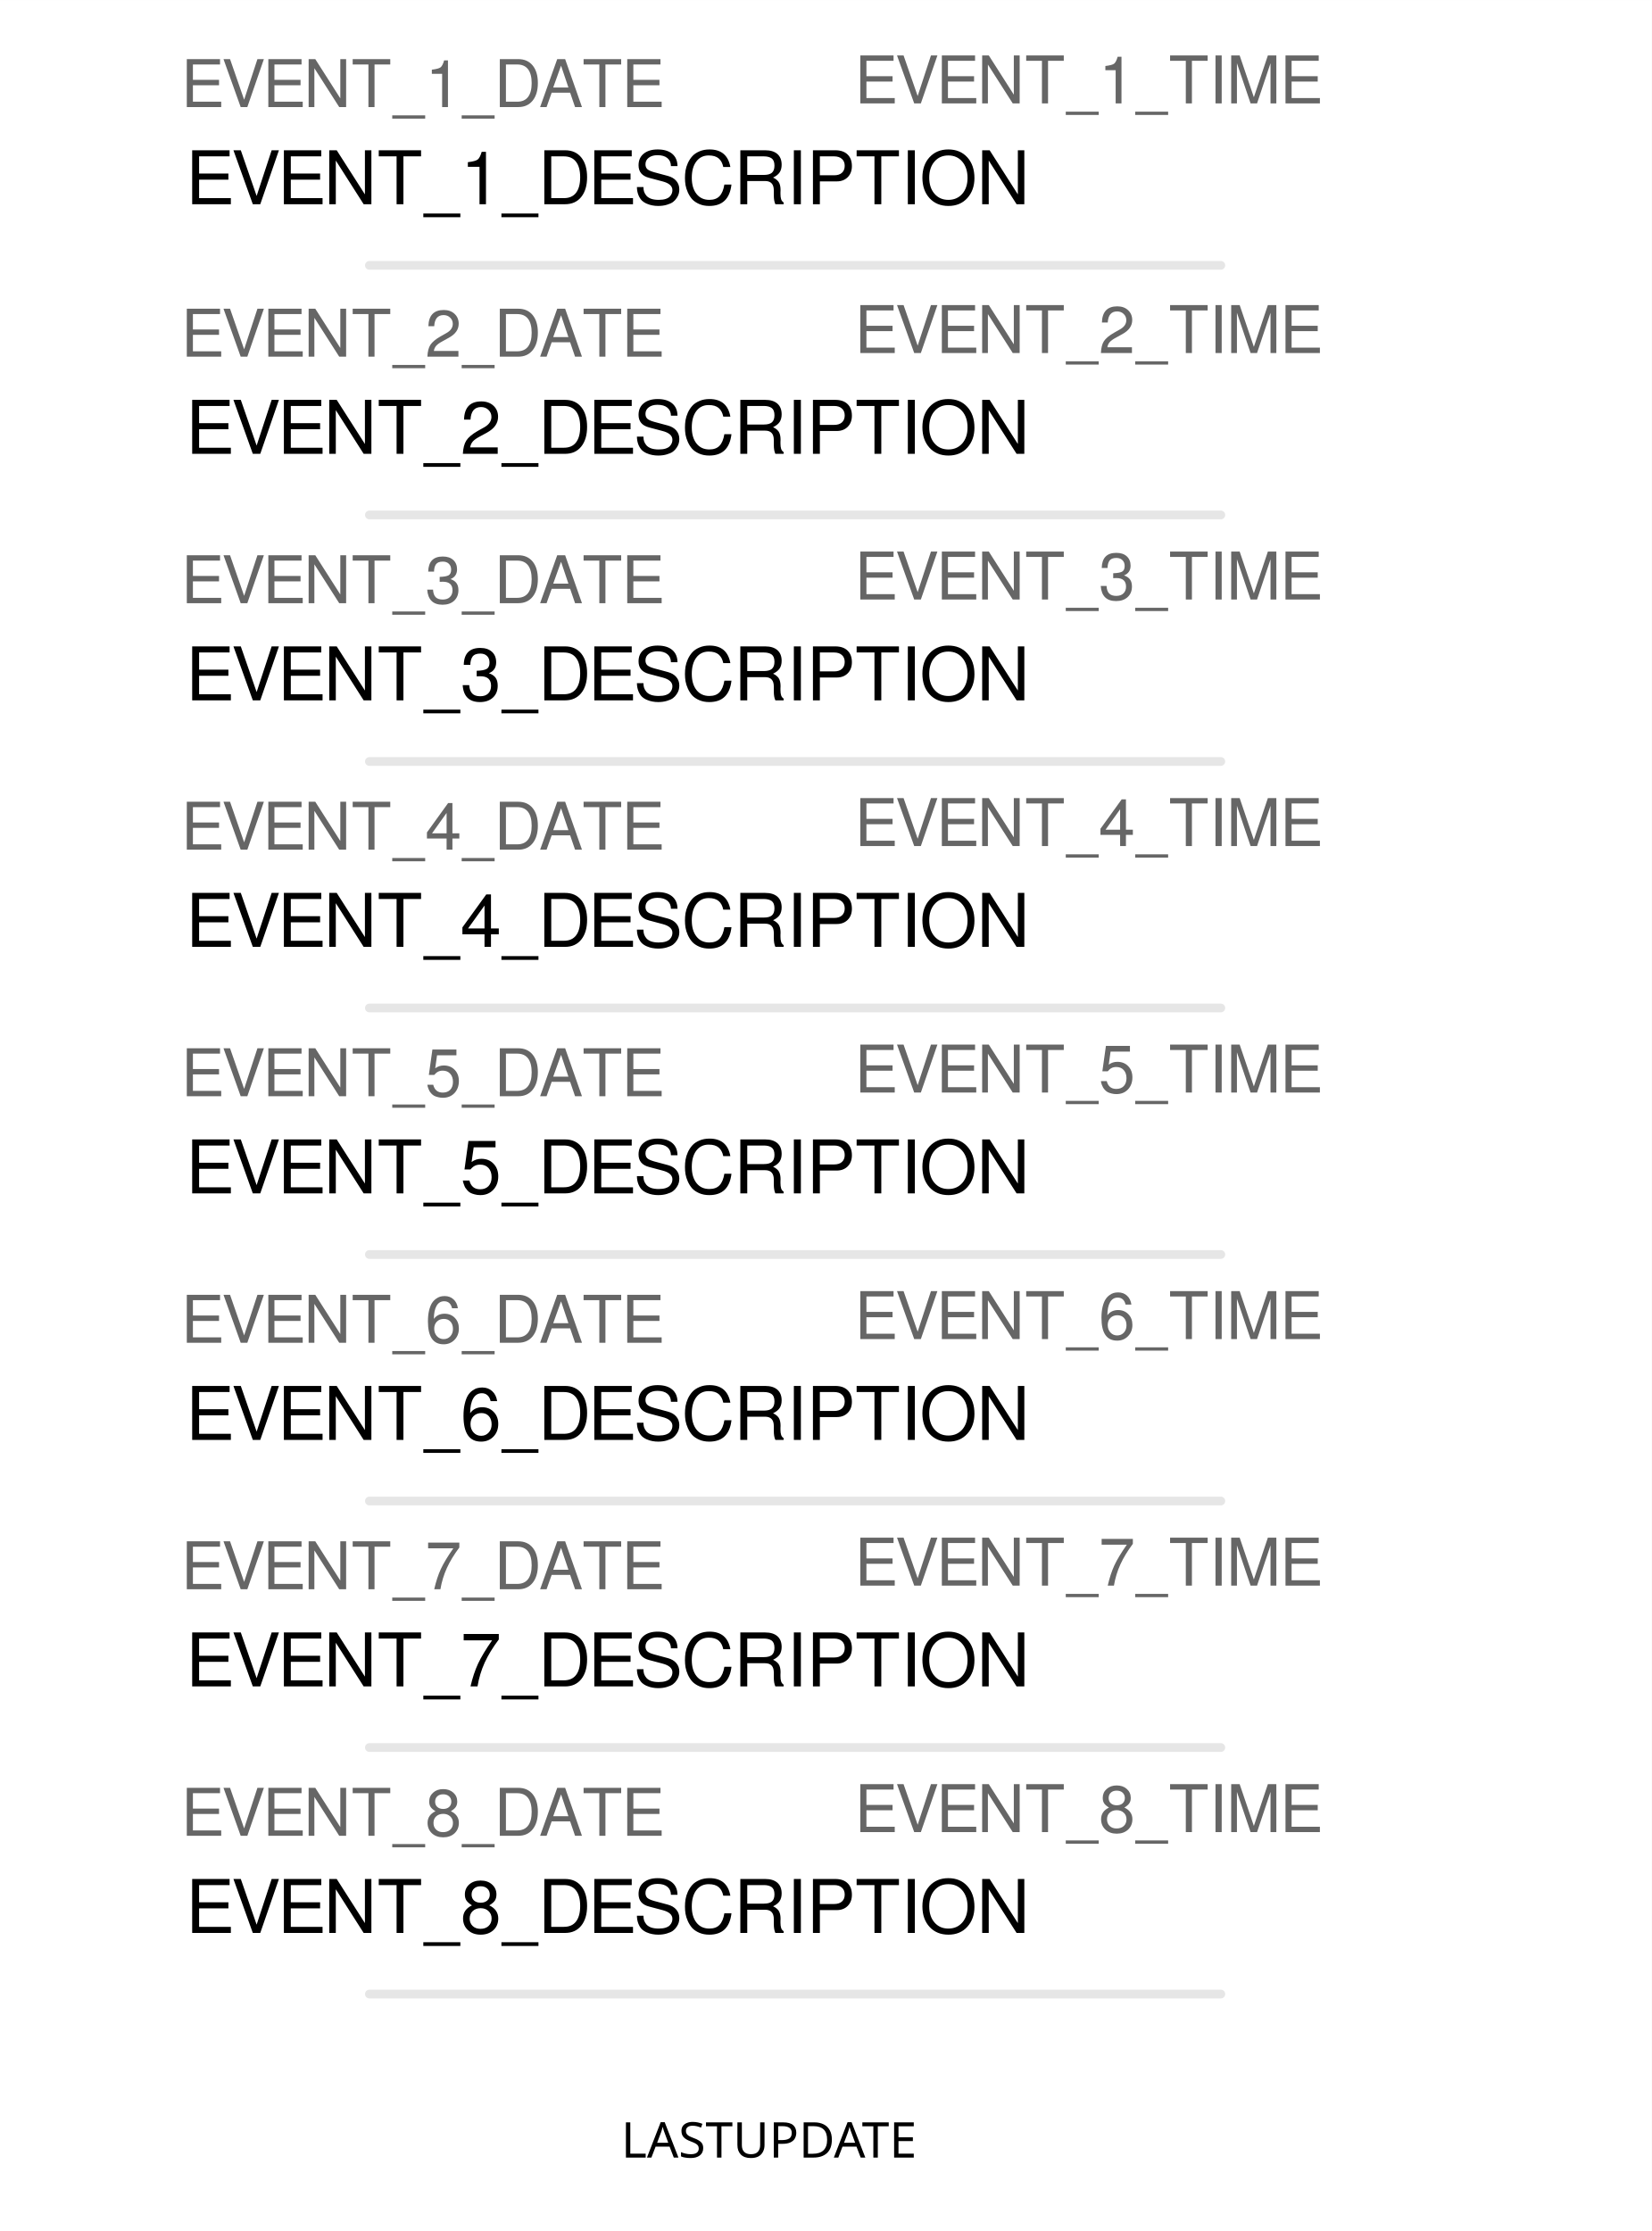
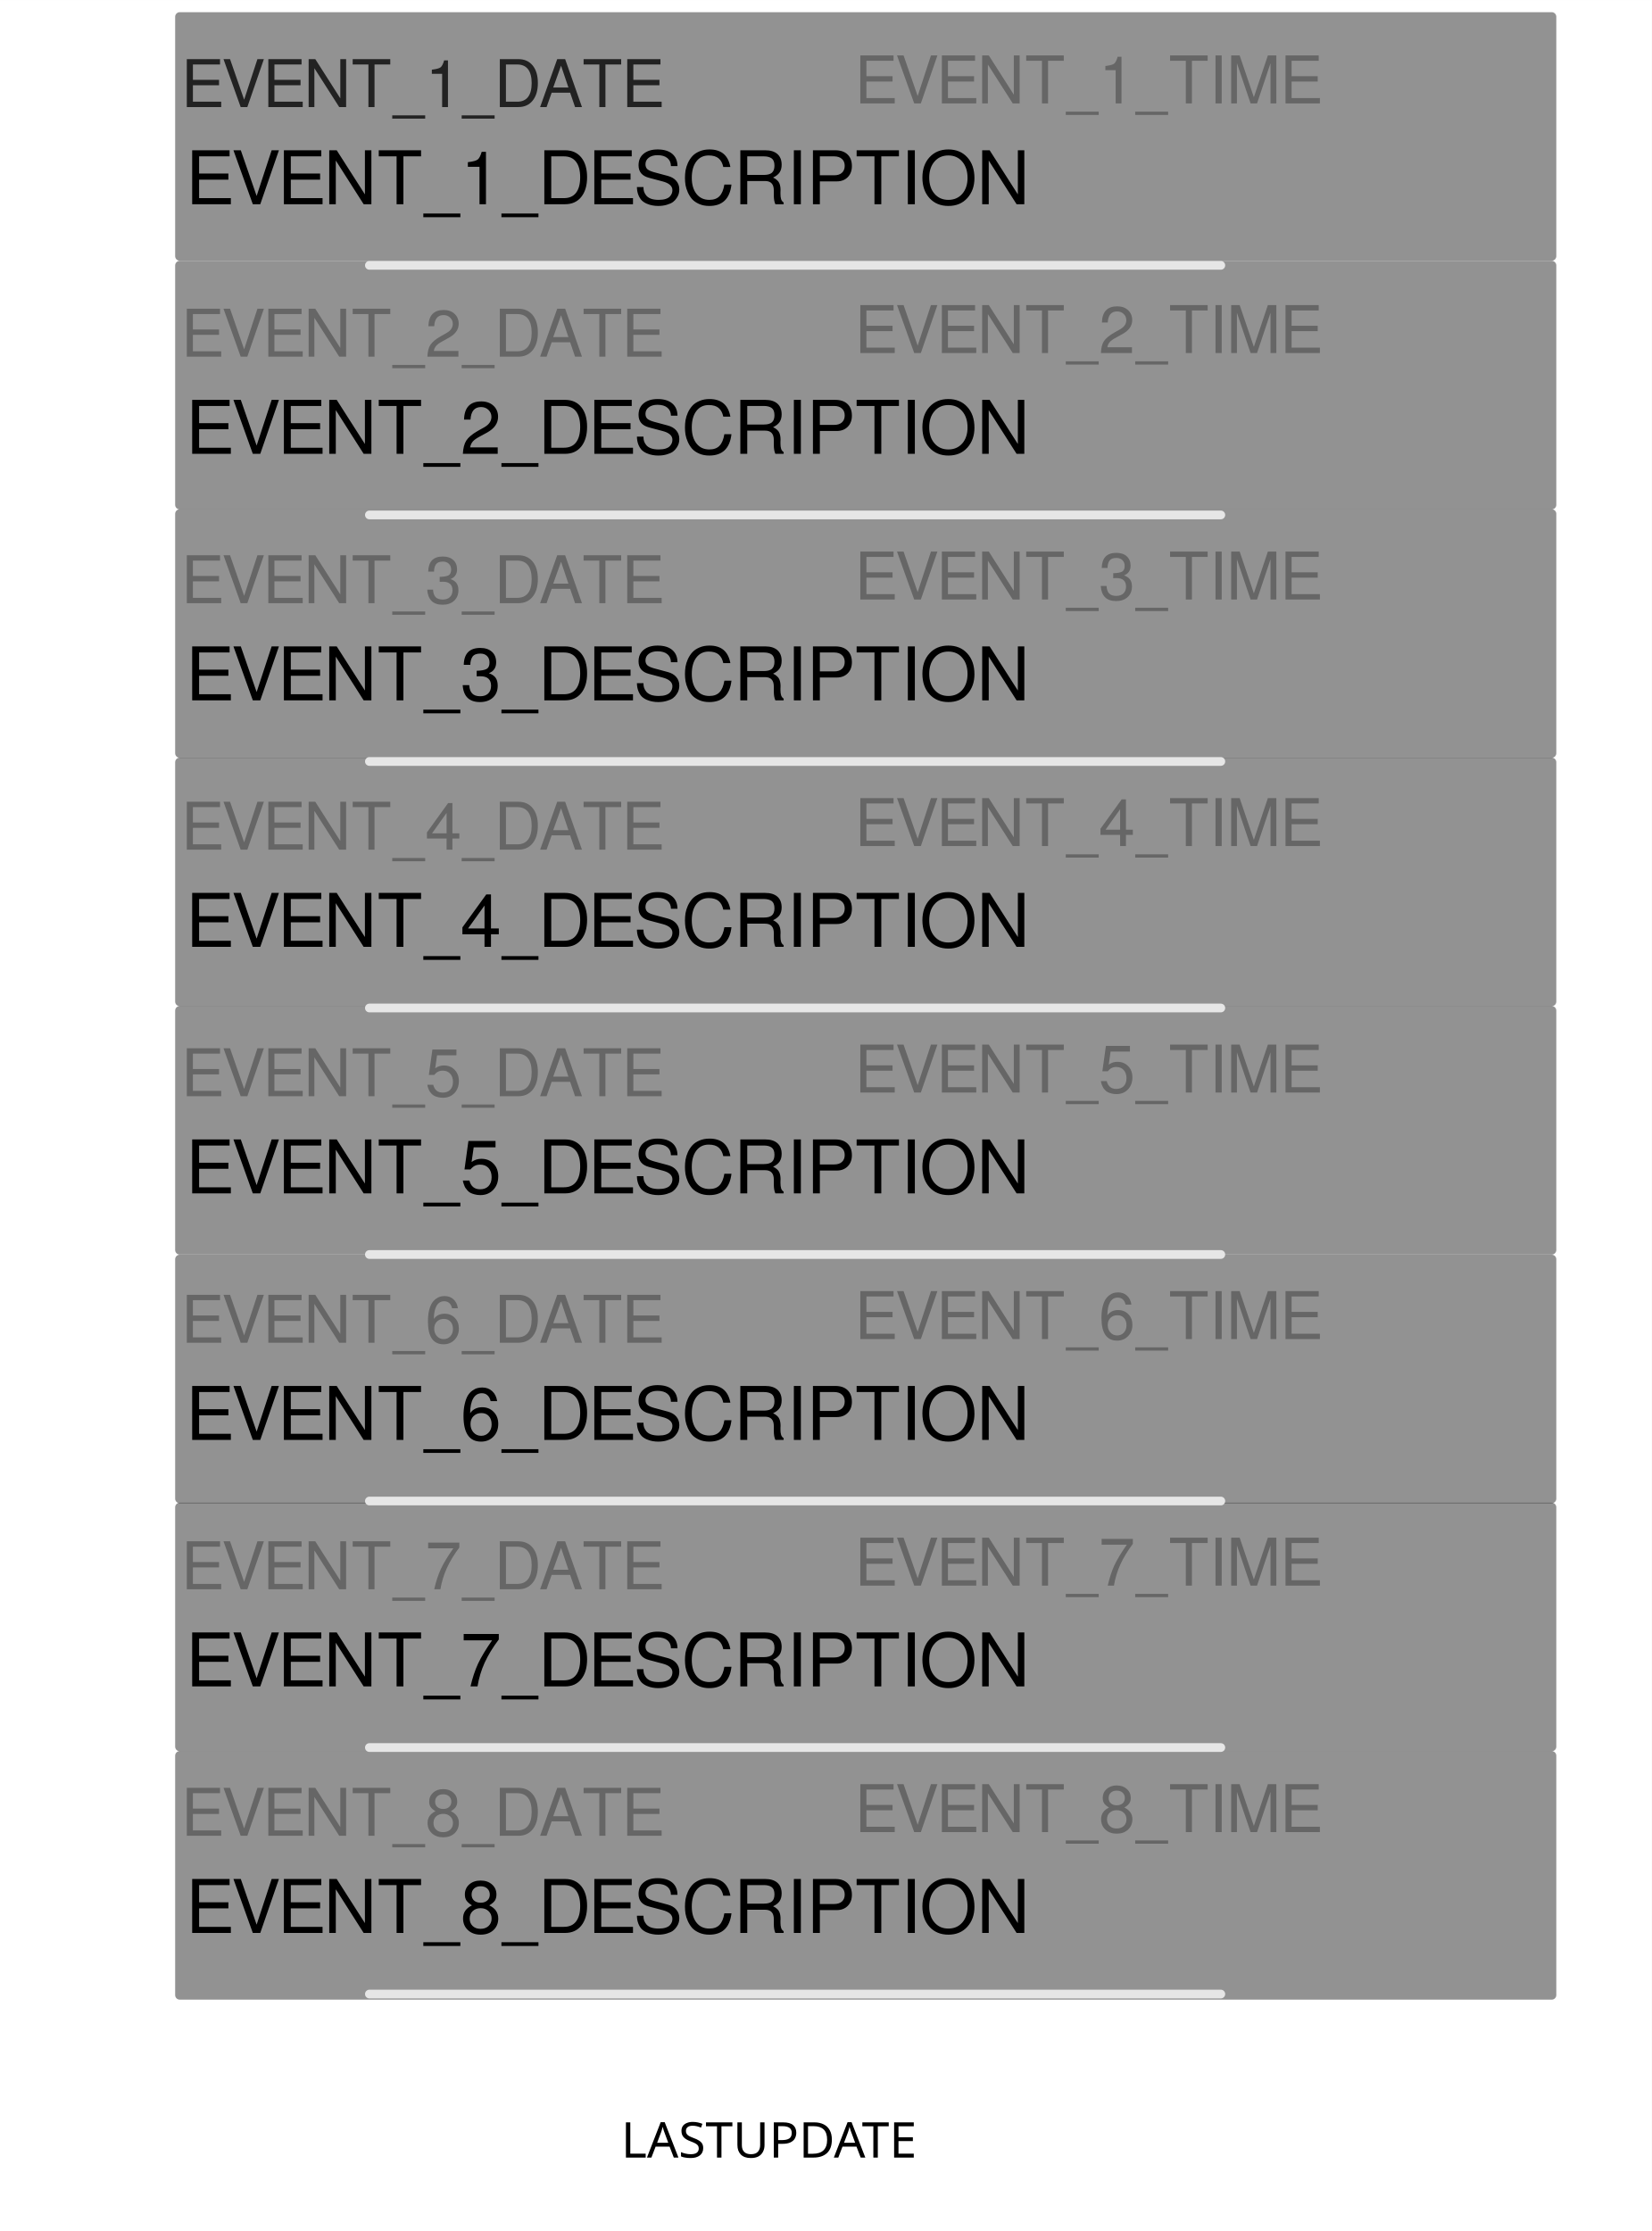
<svg xmlns="http://www.w3.org/2000/svg" width="1072" height="1448" viewBox="0 0 283.633 383.117" version="1.1" id="svg8">
  <defs id="defs2" />
  <g id="layer1" transform="translate(0,86.11669)" style="display:inline">
    <rect style="fill:#ffffff;fill-opacity:1;stroke:none;stroke-width:0.348;stroke-miterlimit:4;stroke-dasharray:none;stroke-opacity:1" id="rect815" width="283.633" height="383.117" x="0" y="-86.107" />
  </g>
  <g id="layer2">
+     <rect style="opacity:1;fill:EVENT_1_BG;fill-opacity:0.426;stroke-width:0.261" id="rect2341" width="237.154" height="42.682" x="30.075" y="2.094" ry="0.788" />
+     <rect style="opacity:1;fill:EVENT_2_BG;fill-opacity:0.426;stroke-width:0.261" id="rect2341-6" width="237.154" height="42.682" x="30.075" y="44.796" ry="0.788" />
+     <rect style="opacity:1;fill:EVENT_3_BG;fill-opacity:0.426;stroke-width:0.261" id="rect2341-6-1" width="237.154" height="42.682" x="30.075" y="87.451" ry="0.788" />
+     <rect style="opacity:1;fill:EVENT_4_BG;fill-opacity:0.426;stroke-width:0.261" id="rect2341-6-1-0" width="237.154" height="42.682" x="30.075" y="130.107" ry="0.788" />
+     <rect style="opacity:1;fill:EVENT_5_BG;fill-opacity:0.426;stroke-width:0.261" id="rect2341-6-1-0-4" width="237.154" height="42.682" x="30.075" y="172.762" ry="0.788" />
+     <rect style="opacity:1;fill:EVENT_6_BG;fill-opacity:0.426;stroke-width:0.261" id="rect2341-6-1-0-4-2" width="237.154" height="42.682" x="30.075" y="215.464" ry="0.788" />
+     <rect style="opacity:1;fill:EVENT_7_BG;fill-opacity:0.426;stroke-width:0.261" id="rect2341-6-1-0-4-2-2" width="237.154" height="42.682" x="30.075" y="258.05" ry="0.788" />
+     <rect style="opacity:1;fill:EVENT_8_BG;fill-opacity:0.426;stroke-width:0.261" id="rect2341-6-1-0-4-2-2-2" width="237.154" height="42.682" x="30.075" y="300.706" ry="0.788" />
    <text xml:space="preserve" style="font-style:normal;font-weight:normal;font-size:10.583px;line-height:1.25;font-family:sans-serif;text-align:end;letter-spacing:0px;word-spacing:0px;text-anchor:end;fill:#000000;fill-opacity:1;stroke:none;stroke-width:0.265" x="138.907" y="370.509" id="text837">
      <tspan id="tspan835" x="138.907" y="370.509" style="font-size:8.467px;text-align:center;text-anchor:middle;stroke-width:0.265">LASTUPDATE</tspan>
    </text>
    <g id="g1019" transform="translate(11.1125,2.116677)">
      <text id="text822-8-0" y="16.271" x="20.059" style="font-style:normal;font-weight:normal;font-size:10.583px;line-height:1.25;font-family:sans-serif;letter-spacing:0px;word-spacing:0px;fill:#666666;fill-opacity:1;stroke:none;stroke-width:0.265;" xml:space="preserve">
-         <tspan style="font-style:normal;font-variant:normal;font-weight:normal;font-stretch:normal;font-size:11.289px;font-family:FreeSans;-inkscape-font-specification:'FreeSans, Normal';stroke-width:0.265;fill:#666666;text-anchor:start;text-align:start;writing-mode:lr;font-variant-ligatures:normal;font-variant-caps:normal;font-variant-numeric:normal;font-feature-settings:normal" y="16.271" x="20.059" id="tspan820-6-7">EVENT_1_DATE</tspan>
+         <tspan style="font-style:normal;font-variant:normal;font-weight:normal;font-stretch:normal;font-size:11.289px;font-family:FreeSans;-inkscape-font-specification:'FreeSans, Normal';stroke-width:0.265;fill:#222222;text-anchor:start;text-align:start;writing-mode:lr;font-variant-ligatures:normal;font-variant-caps:normal;font-variant-numeric:normal;font-feature-settings:normal" y="16.271" x="20.059" id="tspan820-6-7">EVENT_1_DATE</tspan>
      </text>
      <text id="text822-8-0-75" y="15.639" x="135.706" style="font-style:normal;font-weight:normal;font-size:10.583px;line-height:1.25;font-family:sans-serif;letter-spacing:0px;word-spacing:0px;fill:#666666;fill-opacity:1;stroke:none;stroke-width:0.265;" xml:space="preserve">
        <tspan style="font-style:normal;font-variant:normal;font-weight:normal;font-stretch:normal;font-size:11.289px;font-family:FreeSans;-inkscape-font-specification:'FreeSans, Normal';stroke-width:0.265;fill:#666666;text-anchor:start;text-align:justify;writing-mode:lr;font-variant-ligatures:normal;font-variant-caps:normal;font-variant-numeric:normal;font-feature-settings:normal" y="15.639" x="135.706" id="tspan820-6-7-9">EVENT_1_TIME</tspan>
      </text>
      <text id="text822-8-0-6" y="32.955" x="20.873" style="font-style:normal;font-weight:normal;font-size:10.583px;line-height:1.25;font-family:sans-serif;letter-spacing:0px;word-spacing:0px;fill:#000000;fill-opacity:1;stroke:none;stroke-width:0.265" xml:space="preserve">
        <tspan style="font-style:normal;font-variant:normal;font-weight:normal;font-stretch:normal;font-size:12.7px;font-family:FreeSans;-inkscape-font-specification:'FreeSans, Normal';stroke-width:0.265;text-anchor:start;text-align:start;writing-mode:lr;font-variant-ligatures:normal;font-variant-caps:normal;font-variant-numeric:normal;font-feature-settings:normal" y="32.955" x="20.873" id="tspan820-6-7-2">EVENT_1_DESCRIPTION</tspan>
      </text>
    </g>
    <path style="fill:none;stroke:#e6e6e6;stroke-width:1.5;stroke-linecap:round;stroke-linejoin:miter;stroke-miterlimit:4;stroke-dasharray:none;stroke-opacity:1" d="M 63.426,45.566 H 209.623" id="path1037" />
    <g id="g1019-3" transform="translate(11.1125,44.9792)">
      <text id="text822-8-0-9" y="16.271" x="20.059" style="font-style:normal;font-weight:normal;font-size:10.583px;line-height:1.25;font-family:sans-serif;letter-spacing:0px;word-spacing:0px;fill:#666666;fill-opacity:1;stroke:none;stroke-width:0.265" xml:space="preserve">
        <tspan style="font-style:normal;font-variant:normal;font-weight:normal;font-stretch:normal;font-size:11.289px;font-family:FreeSans;-inkscape-font-specification:'FreeSans, Normal';font-variant-ligatures:normal;font-variant-caps:normal;font-variant-numeric:normal;font-feature-settings:normal;text-align:start;writing-mode:lr-tb;text-anchor:start;fill:#666666;stroke-width:0.265" y="16.271" x="20.059" id="tspan820-6-7-1">EVENT_2_DATE</tspan>
      </text>
      <text id="text822-8-0-75-9" y="15.639" x="135.706" style="font-style:normal;font-weight:normal;font-size:10.583px;line-height:1.25;font-family:sans-serif;letter-spacing:0px;word-spacing:0px;fill:#666666;fill-opacity:1;stroke:none;stroke-width:0.265" xml:space="preserve">
        <tspan style="font-style:normal;font-variant:normal;font-weight:normal;font-stretch:normal;font-size:11.289px;font-family:FreeSans;-inkscape-font-specification:'FreeSans, Normal';font-variant-ligatures:normal;font-variant-caps:normal;font-variant-numeric:normal;font-feature-settings:normal;text-align:justify;writing-mode:lr-tb;text-anchor:start;fill:#666666;stroke-width:0.265" y="15.639" x="135.706" id="tspan820-6-7-9-6">EVENT_2_TIME</tspan>
      </text>
      <text id="text822-8-0-6-9" y="32.955" x="20.873" style="font-style:normal;font-weight:normal;font-size:10.583px;line-height:1.25;font-family:sans-serif;letter-spacing:0px;word-spacing:0px;fill:#000000;fill-opacity:1;stroke:none;stroke-width:0.265" xml:space="preserve">
        <tspan style="font-style:normal;font-variant:normal;font-weight:normal;font-stretch:normal;font-size:12.7px;font-family:FreeSans;-inkscape-font-specification:'FreeSans, Normal';font-variant-ligatures:normal;font-variant-caps:normal;font-variant-numeric:normal;font-feature-settings:normal;text-align:start;writing-mode:lr-tb;text-anchor:start;stroke-width:0.265" y="32.955" x="20.873" id="tspan820-6-7-2-3">EVENT_2_DESCRIPTION</tspan>
      </text>
    </g>
    <path style="fill:none;stroke:#e6e6e6;stroke-width:1.5;stroke-linecap:round;stroke-linejoin:miter;stroke-miterlimit:4;stroke-dasharray:none;stroke-opacity:1" d="M 63.426,88.428 H 209.623" id="path1037-3" />
    <g id="g1019-3-8" transform="translate(11.1125,87.31254)">
      <text id="text822-8-0-9-0" y="16.271" x="20.059" style="font-style:normal;font-weight:normal;font-size:10.583px;line-height:1.25;font-family:sans-serif;letter-spacing:0px;word-spacing:0px;fill:#666666;fill-opacity:1;stroke:none;stroke-width:0.265" xml:space="preserve">
        <tspan style="font-style:normal;font-variant:normal;font-weight:normal;font-stretch:normal;font-size:11.289px;font-family:FreeSans;-inkscape-font-specification:'FreeSans, Normal';font-variant-ligatures:normal;font-variant-caps:normal;font-variant-numeric:normal;font-feature-settings:normal;text-align:start;writing-mode:lr-tb;text-anchor:start;fill:#666666;stroke-width:0.265" y="16.271" x="20.059" id="tspan820-6-7-1-5">EVENT_3_DATE</tspan>
      </text>
      <text id="text822-8-0-75-9-6" y="15.639" x="135.706" style="font-style:normal;font-weight:normal;font-size:10.583px;line-height:1.25;font-family:sans-serif;letter-spacing:0px;word-spacing:0px;fill:#666666;fill-opacity:1;stroke:none;stroke-width:0.265" xml:space="preserve">
        <tspan style="font-style:normal;font-variant:normal;font-weight:normal;font-stretch:normal;font-size:11.289px;font-family:FreeSans;-inkscape-font-specification:'FreeSans, Normal';font-variant-ligatures:normal;font-variant-caps:normal;font-variant-numeric:normal;font-feature-settings:normal;text-align:justify;writing-mode:lr-tb;text-anchor:start;fill:#666666;stroke-width:0.265" y="15.639" x="135.706" id="tspan820-6-7-9-6-6">EVENT_3_TIME</tspan>
      </text>
      <text id="text822-8-0-6-9-4" y="32.955" x="20.873" style="font-style:normal;font-weight:normal;font-size:10.583px;line-height:1.25;font-family:sans-serif;letter-spacing:0px;word-spacing:0px;fill:#000000;fill-opacity:1;stroke:none;stroke-width:0.265" xml:space="preserve">
        <tspan style="font-style:normal;font-variant:normal;font-weight:normal;font-stretch:normal;font-size:12.7px;font-family:FreeSans;-inkscape-font-specification:'FreeSans, Normal';font-variant-ligatures:normal;font-variant-caps:normal;font-variant-numeric:normal;font-feature-settings:normal;text-align:start;writing-mode:lr-tb;text-anchor:start;stroke-width:0.265" y="32.955" x="20.873" id="tspan820-6-7-2-3-0">EVENT_3_DESCRIPTION</tspan>
      </text>
    </g>
    <path style="fill:none;stroke:#e6e6e6;stroke-width:1.5;stroke-linecap:round;stroke-linejoin:miter;stroke-miterlimit:4;stroke-dasharray:none;stroke-opacity:1" d="M 63.426,130.762 H 209.623" id="path1037-3-0" />
    <g id="g1019-3-8-4" transform="translate(11.1125,129.6459)">
      <text id="text822-8-0-9-0-6" y="16.271" x="20.059" style="font-style:normal;font-weight:normal;font-size:10.583px;line-height:1.25;font-family:sans-serif;letter-spacing:0px;word-spacing:0px;fill:#666666;fill-opacity:1;stroke:none;stroke-width:0.265" xml:space="preserve">
        <tspan style="font-style:normal;font-variant:normal;font-weight:normal;font-stretch:normal;font-size:11.289px;font-family:FreeSans;-inkscape-font-specification:'FreeSans, Normal';font-variant-ligatures:normal;font-variant-caps:normal;font-variant-numeric:normal;font-feature-settings:normal;text-align:start;writing-mode:lr-tb;text-anchor:start;fill:#666666;stroke-width:0.265" y="16.271" x="20.059" id="tspan820-6-7-1-5-2">EVENT_4_DATE</tspan>
      </text>
      <text id="text822-8-0-75-9-6-6" y="15.639" x="135.706" style="font-style:normal;font-weight:normal;font-size:10.583px;line-height:1.25;font-family:sans-serif;letter-spacing:0px;word-spacing:0px;fill:#666666;fill-opacity:1;stroke:none;stroke-width:0.265" xml:space="preserve">
        <tspan style="font-style:normal;font-variant:normal;font-weight:normal;font-stretch:normal;font-size:11.289px;font-family:FreeSans;-inkscape-font-specification:'FreeSans, Normal';font-variant-ligatures:normal;font-variant-caps:normal;font-variant-numeric:normal;font-feature-settings:normal;text-align:justify;writing-mode:lr-tb;text-anchor:start;fill:#666666;stroke-width:0.265" y="15.639" x="135.706" id="tspan820-6-7-9-6-6-7">EVENT_4_TIME</tspan>
      </text>
      <text id="text822-8-0-6-9-4-5" y="32.955" x="20.873" style="font-style:normal;font-weight:normal;font-size:10.583px;line-height:1.25;font-family:sans-serif;letter-spacing:0px;word-spacing:0px;fill:#000000;fill-opacity:1;stroke:none;stroke-width:0.265" xml:space="preserve">
        <tspan style="font-style:normal;font-variant:normal;font-weight:normal;font-stretch:normal;font-size:12.7px;font-family:FreeSans;-inkscape-font-specification:'FreeSans, Normal';font-variant-ligatures:normal;font-variant-caps:normal;font-variant-numeric:normal;font-feature-settings:normal;text-align:start;writing-mode:lr-tb;text-anchor:start;stroke-width:0.265" y="32.955" x="20.873" id="tspan820-6-7-2-3-0-6">EVENT_4_DESCRIPTION</tspan>
      </text>
    </g>
    <path style="fill:none;stroke:#e6e6e6;stroke-width:1.5;stroke-linecap:round;stroke-linejoin:miter;stroke-miterlimit:4;stroke-dasharray:none;stroke-opacity:1" d="M 63.426,173.095 H 209.623" id="path1037-3-0-9" />
    <g id="g1019-3-8-4-8" transform="translate(11.1125,171.9792)">
      <text id="text822-8-0-9-0-6-7" y="16.271" x="20.059" style="font-style:normal;font-weight:normal;font-size:10.583px;line-height:1.25;font-family:sans-serif;letter-spacing:0px;word-spacing:0px;fill:#666666;fill-opacity:1;stroke:none;stroke-width:0.265" xml:space="preserve">
        <tspan style="font-style:normal;font-variant:normal;font-weight:normal;font-stretch:normal;font-size:11.289px;font-family:FreeSans;-inkscape-font-specification:'FreeSans, Normal';font-variant-ligatures:normal;font-variant-caps:normal;font-variant-numeric:normal;font-feature-settings:normal;text-align:start;writing-mode:lr-tb;text-anchor:start;fill:#666666;stroke-width:0.265" y="16.271" x="20.059" id="tspan820-6-7-1-5-2-2">EVENT_5_DATE</tspan>
      </text>
      <text id="text822-8-0-75-9-6-6-8" y="15.639" x="135.706" style="font-style:normal;font-weight:normal;font-size:10.583px;line-height:1.25;font-family:sans-serif;letter-spacing:0px;word-spacing:0px;fill:#666666;fill-opacity:1;stroke:none;stroke-width:0.265" xml:space="preserve">
        <tspan style="font-style:normal;font-variant:normal;font-weight:normal;font-stretch:normal;font-size:11.289px;font-family:FreeSans;-inkscape-font-specification:'FreeSans, Normal';font-variant-ligatures:normal;font-variant-caps:normal;font-variant-numeric:normal;font-feature-settings:normal;text-align:justify;writing-mode:lr-tb;text-anchor:start;fill:#666666;stroke-width:0.265" y="15.639" x="135.706" id="tspan820-6-7-9-6-6-7-2">EVENT_5_TIME</tspan>
      </text>
      <text id="text822-8-0-6-9-4-5-9" y="32.955" x="20.873" style="font-style:normal;font-weight:normal;font-size:10.583px;line-height:1.25;font-family:sans-serif;letter-spacing:0px;word-spacing:0px;fill:#000000;fill-opacity:1;stroke:none;stroke-width:0.265" xml:space="preserve">
        <tspan style="font-style:normal;font-variant:normal;font-weight:normal;font-stretch:normal;font-size:12.7px;font-family:FreeSans;-inkscape-font-specification:'FreeSans, Normal';font-variant-ligatures:normal;font-variant-caps:normal;font-variant-numeric:normal;font-feature-settings:normal;text-align:start;writing-mode:lr-tb;text-anchor:start;stroke-width:0.265" y="32.955" x="20.873" id="tspan820-6-7-2-3-0-6-9">EVENT_5_DESCRIPTION</tspan>
      </text>
    </g>
    <path style="fill:none;stroke:#e6e6e6;stroke-width:1.5;stroke-linecap:round;stroke-linejoin:miter;stroke-miterlimit:4;stroke-dasharray:none;stroke-opacity:1" d="M 63.426,215.428 H 209.623" id="path1037-3-0-9-6" />
    <g id="g1019-3-8-4-8-0" transform="translate(11.1125,214.3126)">
      <text id="text822-8-0-9-0-6-7-2" y="16.271" x="20.059" style="font-style:normal;font-weight:normal;font-size:10.583px;line-height:1.25;font-family:sans-serif;letter-spacing:0px;word-spacing:0px;fill:#666666;fill-opacity:1;stroke:none;stroke-width:0.265" xml:space="preserve">
        <tspan style="font-style:normal;font-variant:normal;font-weight:normal;font-stretch:normal;font-size:11.289px;font-family:FreeSans;-inkscape-font-specification:'FreeSans, Normal';font-variant-ligatures:normal;font-variant-caps:normal;font-variant-numeric:normal;font-feature-settings:normal;text-align:start;writing-mode:lr-tb;text-anchor:start;fill:#666666;stroke-width:0.265" y="16.271" x="20.059" id="tspan820-6-7-1-5-2-2-7">EVENT_6_DATE</tspan>
      </text>
      <text id="text822-8-0-75-9-6-6-8-6" y="15.639" x="135.706" style="font-style:normal;font-weight:normal;font-size:10.583px;line-height:1.25;font-family:sans-serif;letter-spacing:0px;word-spacing:0px;fill:#666666;fill-opacity:1;stroke:none;stroke-width:0.265" xml:space="preserve">
        <tspan style="font-style:normal;font-variant:normal;font-weight:normal;font-stretch:normal;font-size:11.289px;font-family:FreeSans;-inkscape-font-specification:'FreeSans, Normal';font-variant-ligatures:normal;font-variant-caps:normal;font-variant-numeric:normal;font-feature-settings:normal;text-align:justify;writing-mode:lr-tb;text-anchor:start;fill:#666666;stroke-width:0.265" y="15.639" x="135.706" id="tspan820-6-7-9-6-6-7-2-1">EVENT_6_TIME</tspan>
      </text>
      <text id="text822-8-0-6-9-4-5-9-3" y="32.955" x="20.873" style="font-style:normal;font-weight:normal;font-size:10.583px;line-height:1.25;font-family:sans-serif;letter-spacing:0px;word-spacing:0px;fill:#000000;fill-opacity:1;stroke:none;stroke-width:0.265" xml:space="preserve">
        <tspan style="font-style:normal;font-variant:normal;font-weight:normal;font-stretch:normal;font-size:12.7px;font-family:FreeSans;-inkscape-font-specification:'FreeSans, Normal';font-variant-ligatures:normal;font-variant-caps:normal;font-variant-numeric:normal;font-feature-settings:normal;text-align:start;writing-mode:lr-tb;text-anchor:start;stroke-width:0.265" y="32.955" x="20.873" id="tspan820-6-7-2-3-0-6-9-2">EVENT_6_DESCRIPTION</tspan>
      </text>
    </g>
    <path style="fill:none;stroke:#e6e6e6;stroke-width:1.5;stroke-linecap:round;stroke-linejoin:miter;stroke-miterlimit:4;stroke-dasharray:none;stroke-opacity:1" d="M 63.426,257.762 H 209.623" id="path1037-3-0-9-6-1" />
    <g id="g1019-3-8-4-8-0-5" transform="translate(11.1125,256.646)">
      <text id="text822-8-0-9-0-6-7-2-9" y="16.271" x="20.059" style="font-style:normal;font-weight:normal;font-size:10.583px;line-height:1.25;font-family:sans-serif;letter-spacing:0px;word-spacing:0px;fill:#666666;fill-opacity:1;stroke:none;stroke-width:0.265" xml:space="preserve">
        <tspan style="font-style:normal;font-variant:normal;font-weight:normal;font-stretch:normal;font-size:11.289px;font-family:FreeSans;-inkscape-font-specification:'FreeSans, Normal';font-variant-ligatures:normal;font-variant-caps:normal;font-variant-numeric:normal;font-feature-settings:normal;text-align:start;writing-mode:lr-tb;text-anchor:start;fill:#666666;stroke-width:0.265" y="16.271" x="20.059" id="tspan820-6-7-1-5-2-2-7-9">EVENT_7_DATE</tspan>
      </text>
      <text id="text822-8-0-75-9-6-6-8-6-1" y="15.639" x="135.706" style="font-style:normal;font-weight:normal;font-size:10.583px;line-height:1.25;font-family:sans-serif;letter-spacing:0px;word-spacing:0px;fill:#666666;fill-opacity:1;stroke:none;stroke-width:0.265" xml:space="preserve">
        <tspan style="font-style:normal;font-variant:normal;font-weight:normal;font-stretch:normal;font-size:11.289px;font-family:FreeSans;-inkscape-font-specification:'FreeSans, Normal';font-variant-ligatures:normal;font-variant-caps:normal;font-variant-numeric:normal;font-feature-settings:normal;text-align:justify;writing-mode:lr-tb;text-anchor:start;fill:#666666;stroke-width:0.265" y="15.639" x="135.706" id="tspan820-6-7-9-6-6-7-2-1-4">EVENT_7_TIME</tspan>
      </text>
      <text id="text822-8-0-6-9-4-5-9-3-9" y="32.955" x="20.873" style="font-style:normal;font-weight:normal;font-size:10.583px;line-height:1.25;font-family:sans-serif;letter-spacing:0px;word-spacing:0px;fill:#000000;fill-opacity:1;stroke:none;stroke-width:0.265" xml:space="preserve">
        <tspan style="font-style:normal;font-variant:normal;font-weight:normal;font-stretch:normal;font-size:12.7px;font-family:FreeSans;-inkscape-font-specification:'FreeSans, Normal';font-variant-ligatures:normal;font-variant-caps:normal;font-variant-numeric:normal;font-feature-settings:normal;text-align:start;writing-mode:lr-tb;text-anchor:start;stroke-width:0.265" y="32.955" x="20.873" id="tspan820-6-7-2-3-0-6-9-2-1">EVENT_7_DESCRIPTION</tspan>
      </text>
    </g>
    <path style="fill:none;stroke:#e6e6e6;stroke-width:1.5;stroke-linecap:round;stroke-linejoin:miter;stroke-miterlimit:4;stroke-dasharray:none;stroke-opacity:1" d="M 63.426,300.095 H 209.623" id="path1037-3-0-9-6-1-0" />
    <g id="g1019-3-8-4-8-0-5-7" transform="translate(11.1125,298.9793)">
      <text id="text822-8-0-9-0-6-7-2-9-5" y="16.271" x="20.059" style="font-style:normal;font-weight:normal;font-size:10.583px;line-height:1.25;font-family:sans-serif;letter-spacing:0px;word-spacing:0px;fill:#666666;fill-opacity:1;stroke:none;stroke-width:0.265" xml:space="preserve">
        <tspan style="font-style:normal;font-variant:normal;font-weight:normal;font-stretch:normal;font-size:11.289px;font-family:FreeSans;-inkscape-font-specification:'FreeSans, Normal';font-variant-ligatures:normal;font-variant-caps:normal;font-variant-numeric:normal;font-feature-settings:normal;text-align:start;writing-mode:lr-tb;text-anchor:start;fill:#666666;stroke-width:0.265" y="16.271" x="20.059" id="tspan820-6-7-1-5-2-2-7-9-8">EVENT_8_DATE</tspan>
      </text>
      <text id="text822-8-0-75-9-6-6-8-6-1-7" y="15.639" x="135.706" style="font-style:normal;font-weight:normal;font-size:10.583px;line-height:1.25;font-family:sans-serif;letter-spacing:0px;word-spacing:0px;fill:#666666;fill-opacity:1;stroke:none;stroke-width:0.265" xml:space="preserve">
        <tspan style="font-style:normal;font-variant:normal;font-weight:normal;font-stretch:normal;font-size:11.289px;font-family:FreeSans;-inkscape-font-specification:'FreeSans, Normal';font-variant-ligatures:normal;font-variant-caps:normal;font-variant-numeric:normal;font-feature-settings:normal;text-align:justify;writing-mode:lr-tb;text-anchor:start;fill:#666666;stroke-width:0.265" y="15.639" x="135.706" id="tspan820-6-7-9-6-6-7-2-1-4-0">EVENT_8_TIME</tspan>
      </text>
      <text id="text822-8-0-6-9-4-5-9-3-9-4" y="32.955" x="20.873" style="font-style:normal;font-weight:normal;font-size:10.583px;line-height:1.25;font-family:sans-serif;letter-spacing:0px;word-spacing:0px;fill:#000000;fill-opacity:1;stroke:none;stroke-width:0.265" xml:space="preserve">
        <tspan style="font-style:normal;font-variant:normal;font-weight:normal;font-stretch:normal;font-size:12.7px;font-family:FreeSans;-inkscape-font-specification:'FreeSans, Normal';font-variant-ligatures:normal;font-variant-caps:normal;font-variant-numeric:normal;font-feature-settings:normal;text-align:start;writing-mode:lr-tb;text-anchor:start;stroke-width:0.265" y="32.955" x="20.873" id="tspan820-6-7-2-3-0-6-9-2-1-8">EVENT_8_DESCRIPTION</tspan>
      </text>
    </g>
    <path style="fill:none;stroke:#e6e6e6;stroke-width:1.5;stroke-linecap:round;stroke-linejoin:miter;stroke-miterlimit:4;stroke-dasharray:none;stroke-opacity:1" d="M 63.426,342.428 H 209.623" id="path1037-3-0-9-6-1-0-0" />
  </g>
</svg>
